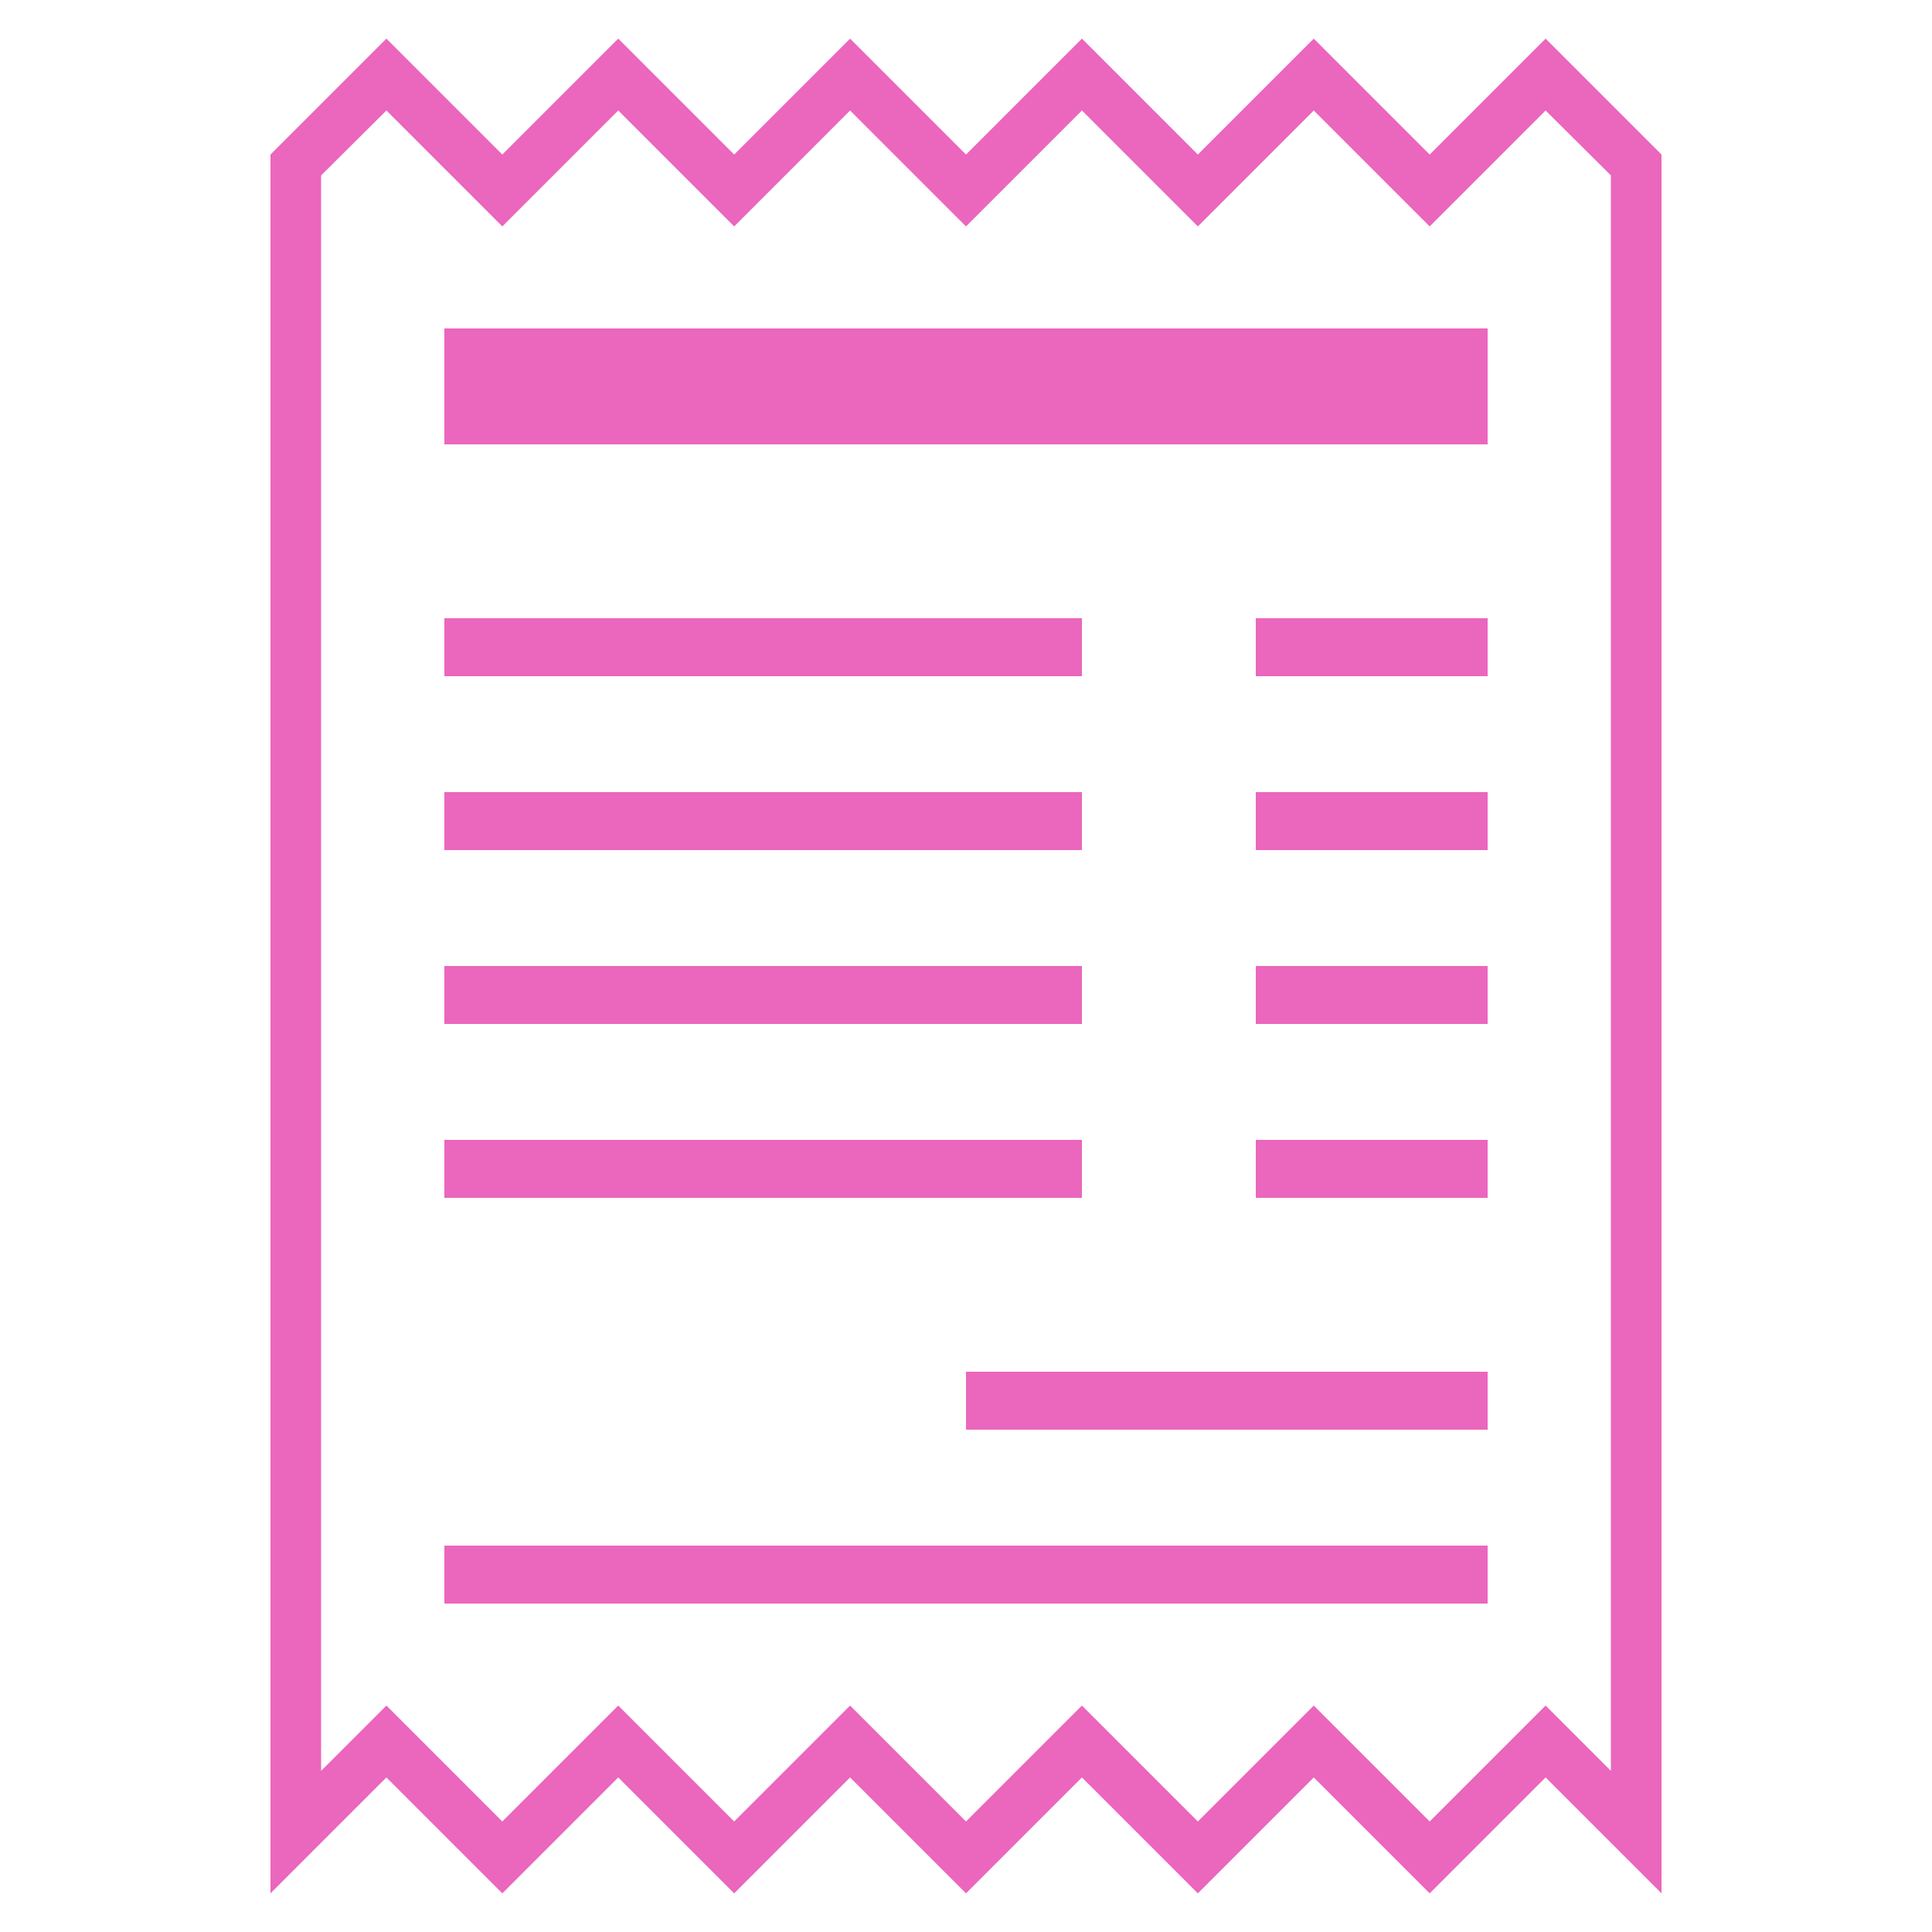
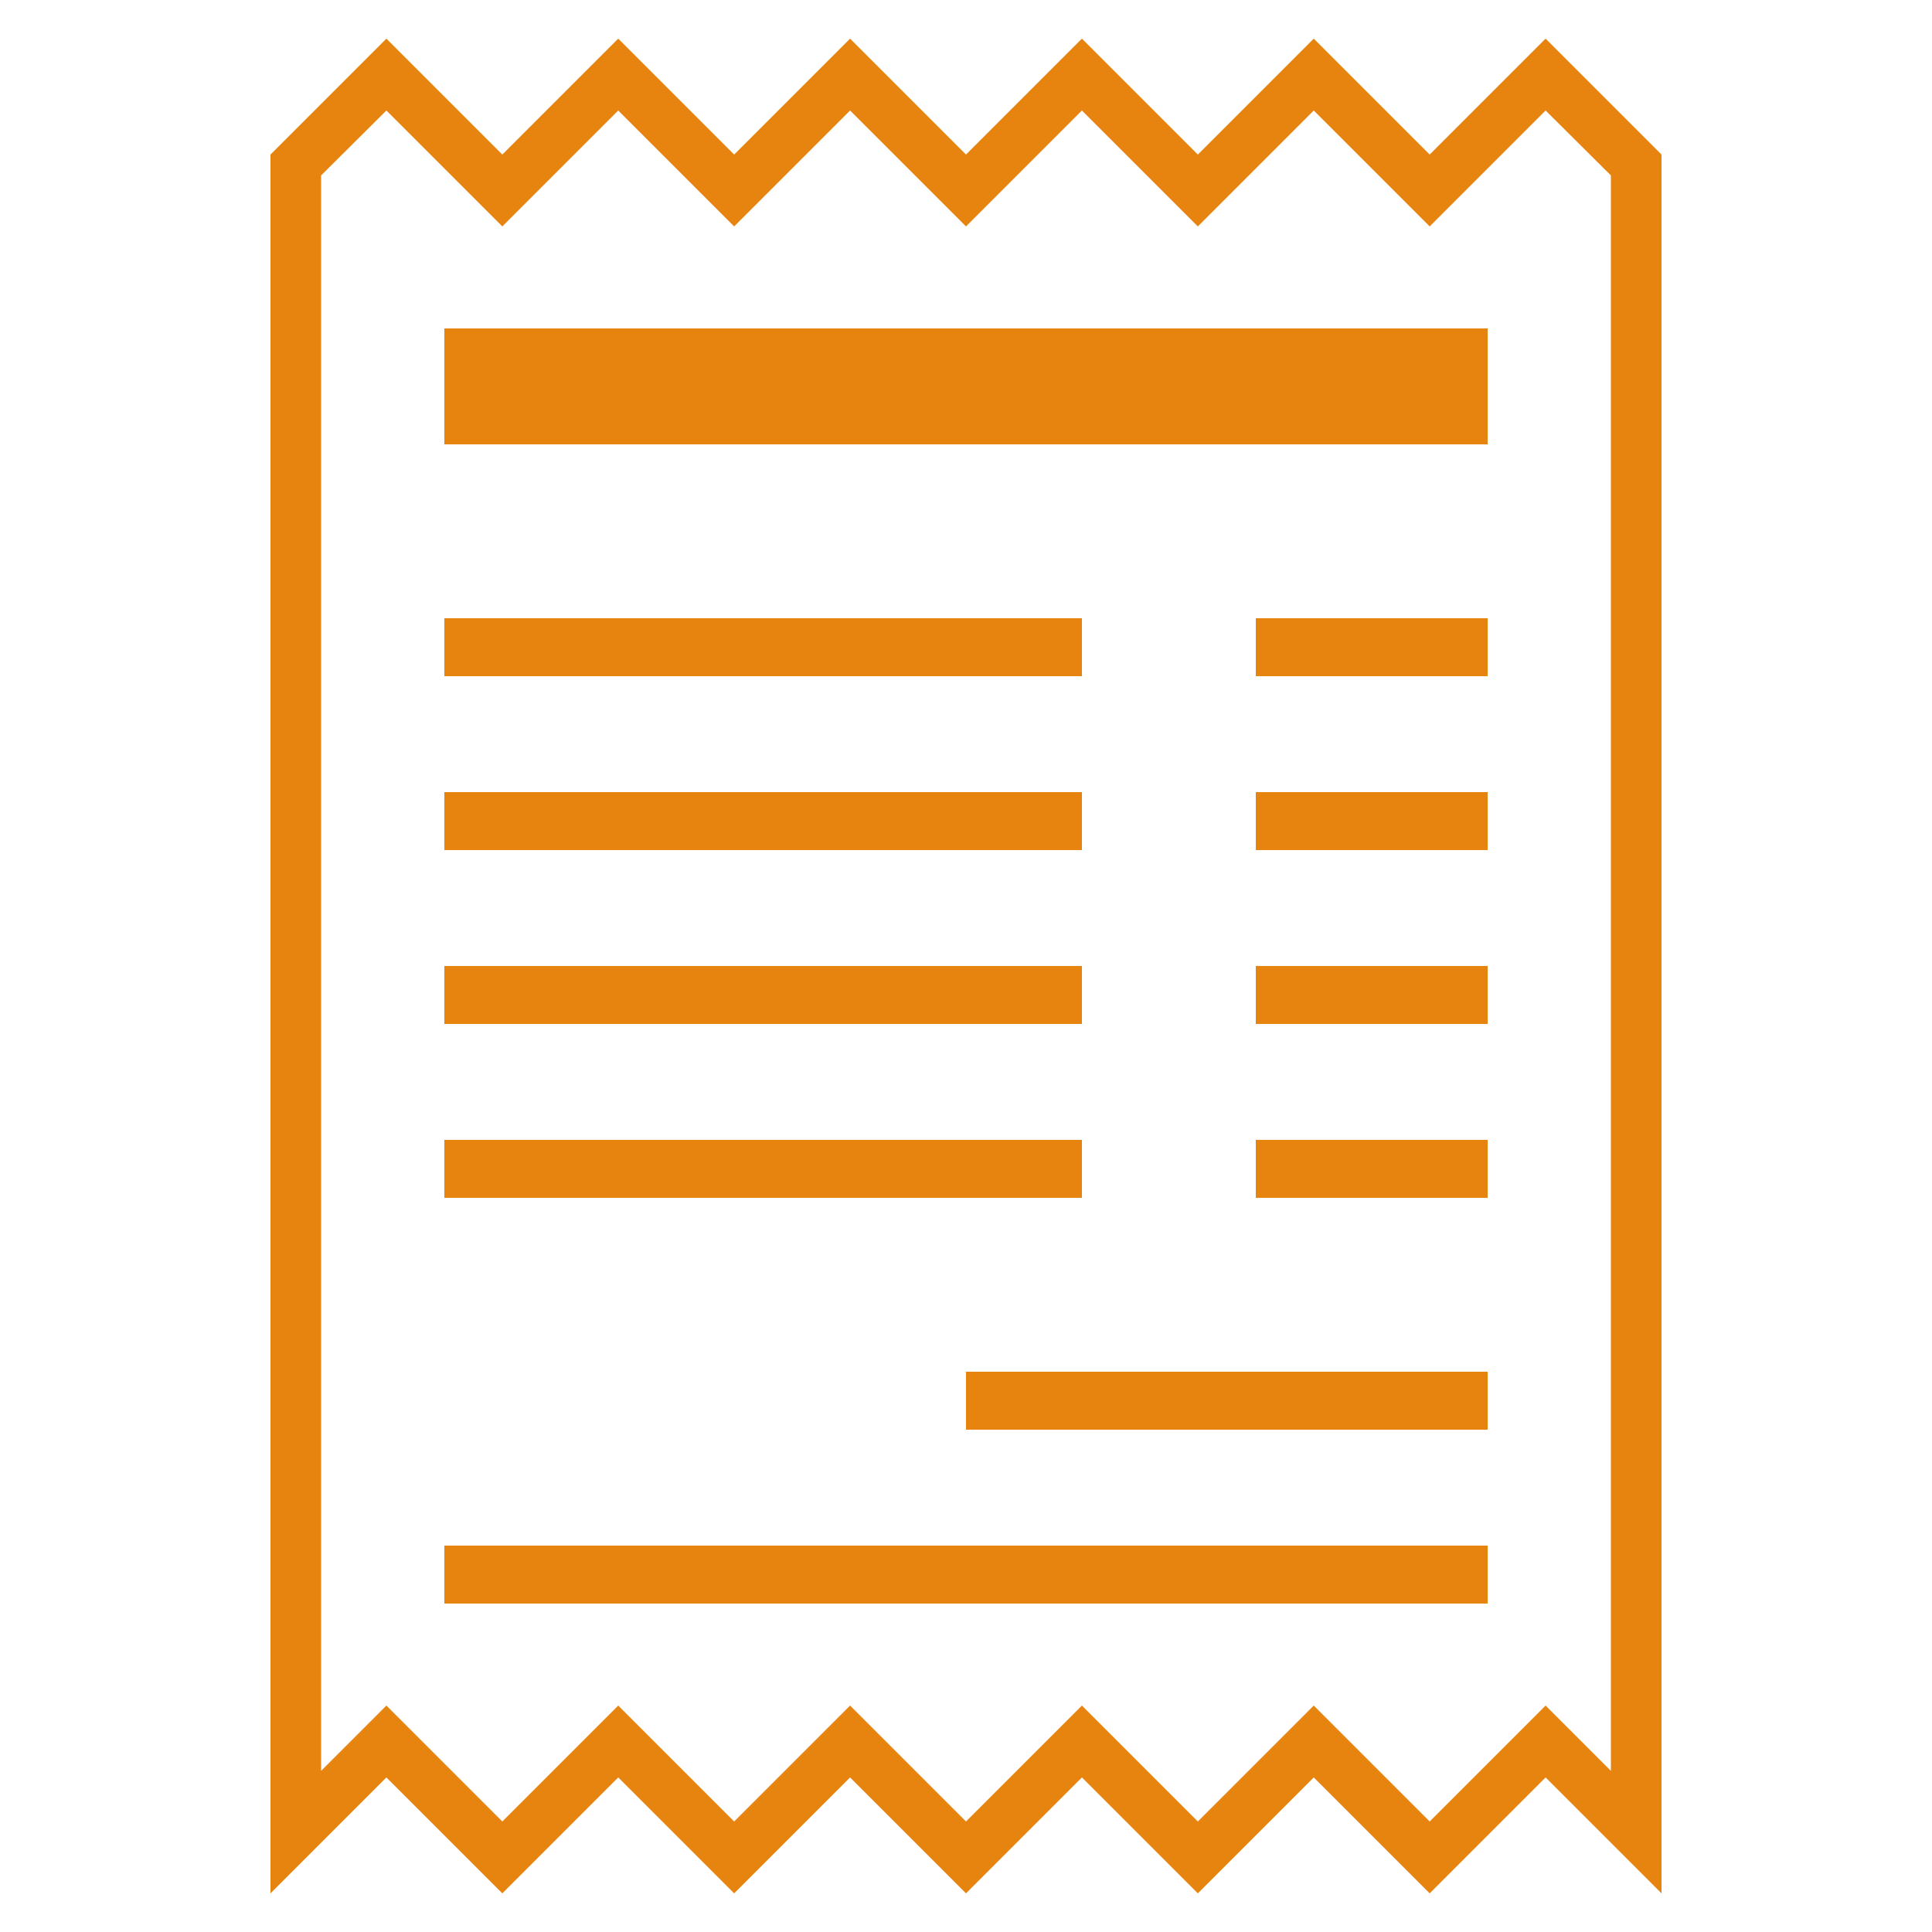
- <svg xmlns="http://www.w3.org/2000/svg" id="Layer_1" data-name="Layer 1" viewBox="0 0 50 50">
+ <svg xmlns="http://www.w3.org/2000/svg" id="artboard_original" data-name="artboard original" viewBox="0 0 50 50">
  <g>
-     <path d="M40,1,37,4,34,1,31,4,28,1,25,4,22,1,19,4,16,1,13,4,10,1,7,4V49l3-3,3,3,3-3,3,3,3-3,3,3,3-3,3,3,3-3,3,3,3-3,3,3V4Zm1.69,44.83-.76-.76L40,44.14l-.93.93L37,47.14l-2.07-2.07L34,44.14l-.93.93L31,47.14l-2.07-2.07L28,44.14l-.93.93L25,47.14l-2.07-2.07L22,44.14l-.93.93L19,47.14l-2.07-2.07L16,44.14l-.93.93L13,47.14l-2.07-2.07L10,44.14l-.93.93-.76.76V4.54L10,2.86l2.07,2.07.93.93.93-.93L16,2.86l2.07,2.07.93.93.93-.93L22,2.86l2.07,2.07.93.93.93-.93L28,2.86l2.07,2.07.93.93.93-.93L34,2.86l2.07,2.07.93.93.93-.93L40,2.86l1.69,1.68Z" fill="#eb66bd" />
-     <rect x="11.5" y="29.5" width="16.5" height="1.5" fill="#eb66bd" />
-     <rect x="11.5" y="40" width="27" height="1.5" fill="#eb66bd" />
-     <rect x="11.5" y="25" width="16.5" height="1.5" fill="#eb66bd" />
-     <rect x="11.5" y="16" width="16.5" height="1.5" fill="#eb66bd" />
-     <rect x="11.5" y="20.5" width="16.5" height="1.5" fill="#eb66bd" />
-     <rect x="32.5" y="29.5" width="6" height="1.5" fill="#eb66bd" />
-     <rect x="32.5" y="16" width="6" height="1.5" fill="#eb66bd" />
-     <rect x="11.5" y="8.5" width="27" height="3" fill="#eb66bd" />
-     <rect x="32.5" y="25" width="6" height="1.5" fill="#eb66bd" />
-     <rect x="25" y="35.5" width="13.5" height="1.5" fill="#eb66bd" />
-     <rect x="32.5" y="20.5" width="6" height="1.5" fill="#eb66bd" />
+     <path d="M40,1,37,4,34,1,31,4,28,1,25,4,22,1,19,4,16,1,13,4,10,1,7,4V49l3-3,3,3,3-3,3,3,3-3,3,3,3-3,3,3,3-3,3,3,3-3,3,3V4Zm1.69,44.83-.76-.76L40,44.14l-.93.93L37,47.14l-2.07-2.07L34,44.14l-.93.93L31,47.14l-2.07-2.07L28,44.14l-.93.93L25,47.14l-2.07-2.07L22,44.14l-.93.93L19,47.14l-2.07-2.07L16,44.14l-.93.93L13,47.14l-2.07-2.07L10,44.14l-.93.93-.76.76V4.54L10,2.86l2.07,2.07.93.93.93-.93L16,2.86l2.07,2.07.93.93.93-.93L22,2.86l2.07,2.07.93.93.93-.93L28,2.86l2.07,2.07.93.93.93-.93L34,2.86l2.07,2.07.93.93.93-.93L40,2.86l1.69,1.68Z" fill="#e7830f" />
+     <rect x="11.5" y="29.5" width="16.5" height="1.5" fill="#e7830f" />
+     <rect x="11.5" y="40" width="27" height="1.5" fill="#e7830f" />
+     <rect x="11.5" y="25" width="16.5" height="1.5" fill="#e7830f" />
+     <rect x="11.5" y="16" width="16.5" height="1.5" fill="#e7830f" />
+     <rect x="11.5" y="20.5" width="16.5" height="1.5" fill="#e7830f" />
+     <rect x="32.5" y="29.5" width="6" height="1.5" fill="#e7830f" />
+     <rect x="32.5" y="16" width="6" height="1.5" fill="#e7830f" />
+     <rect x="11.5" y="8.5" width="27" height="3" fill="#e7830f" />
+     <rect x="32.5" y="25" width="6" height="1.5" fill="#e7830f" />
+     <rect x="25" y="35.5" width="13.5" height="1.5" fill="#e7830f" />
+     <rect x="32.5" y="20.5" width="6" height="1.5" fill="#e7830f" />
  </g>
</svg>
